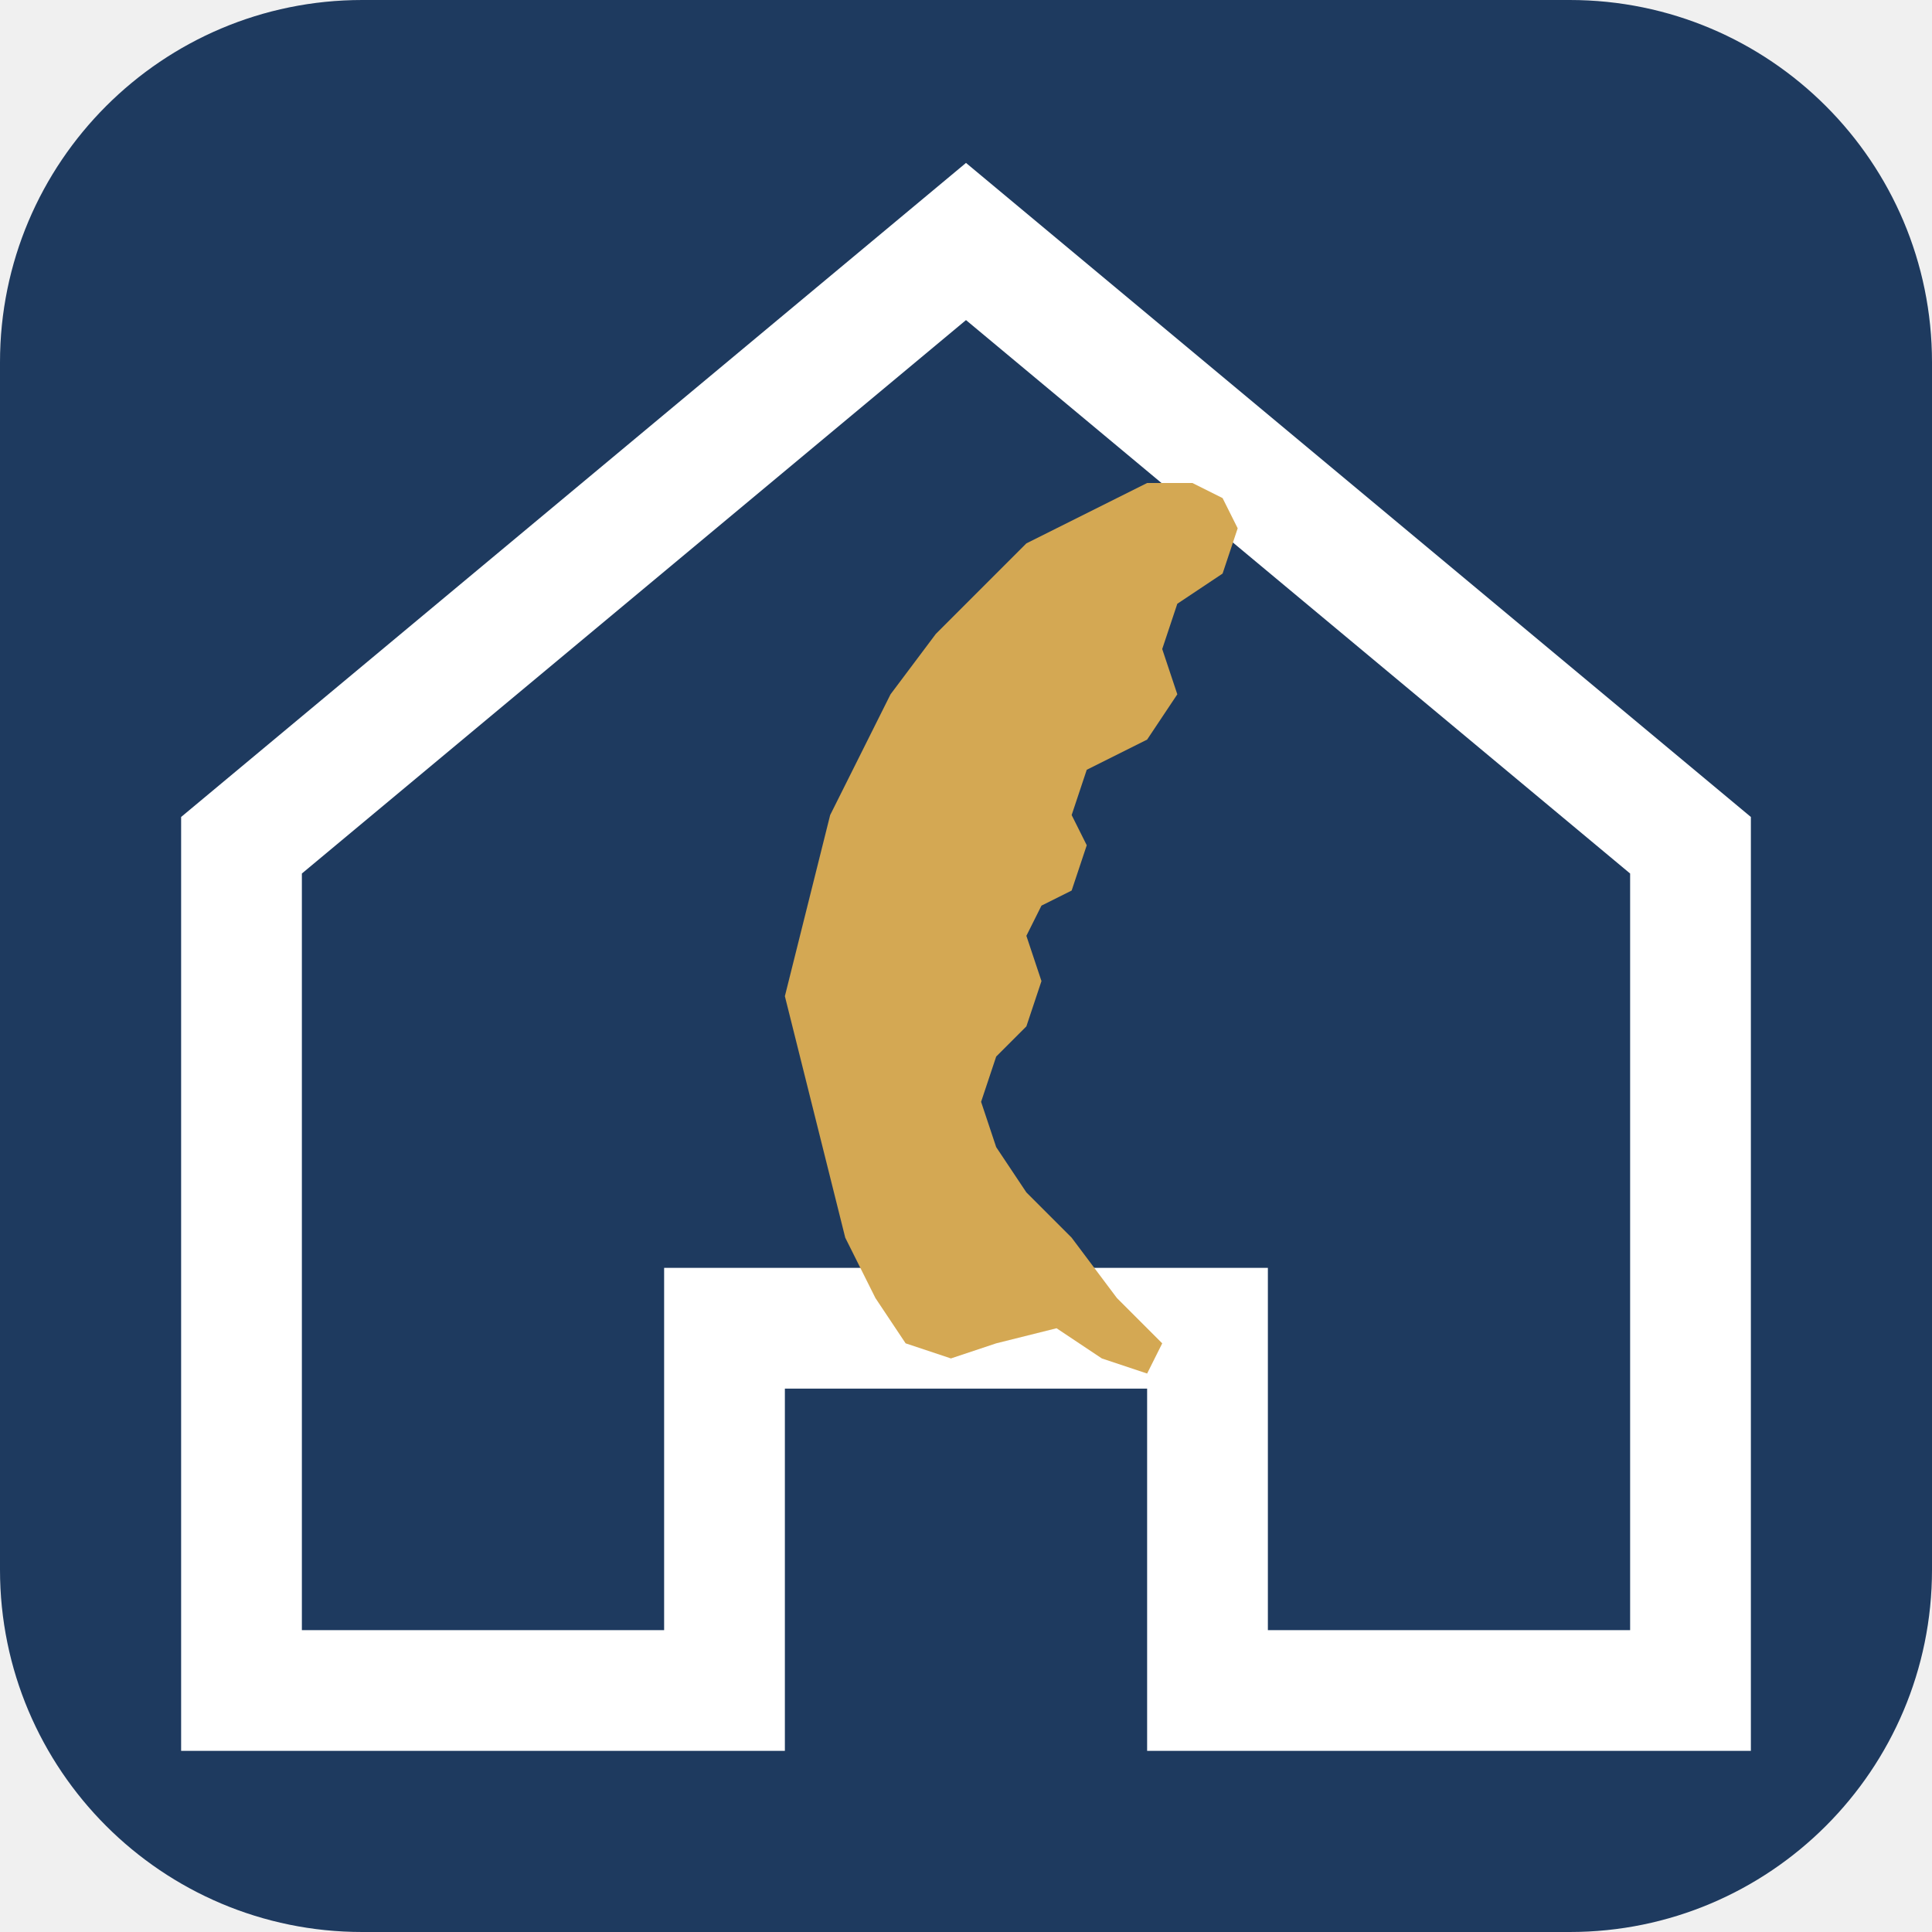
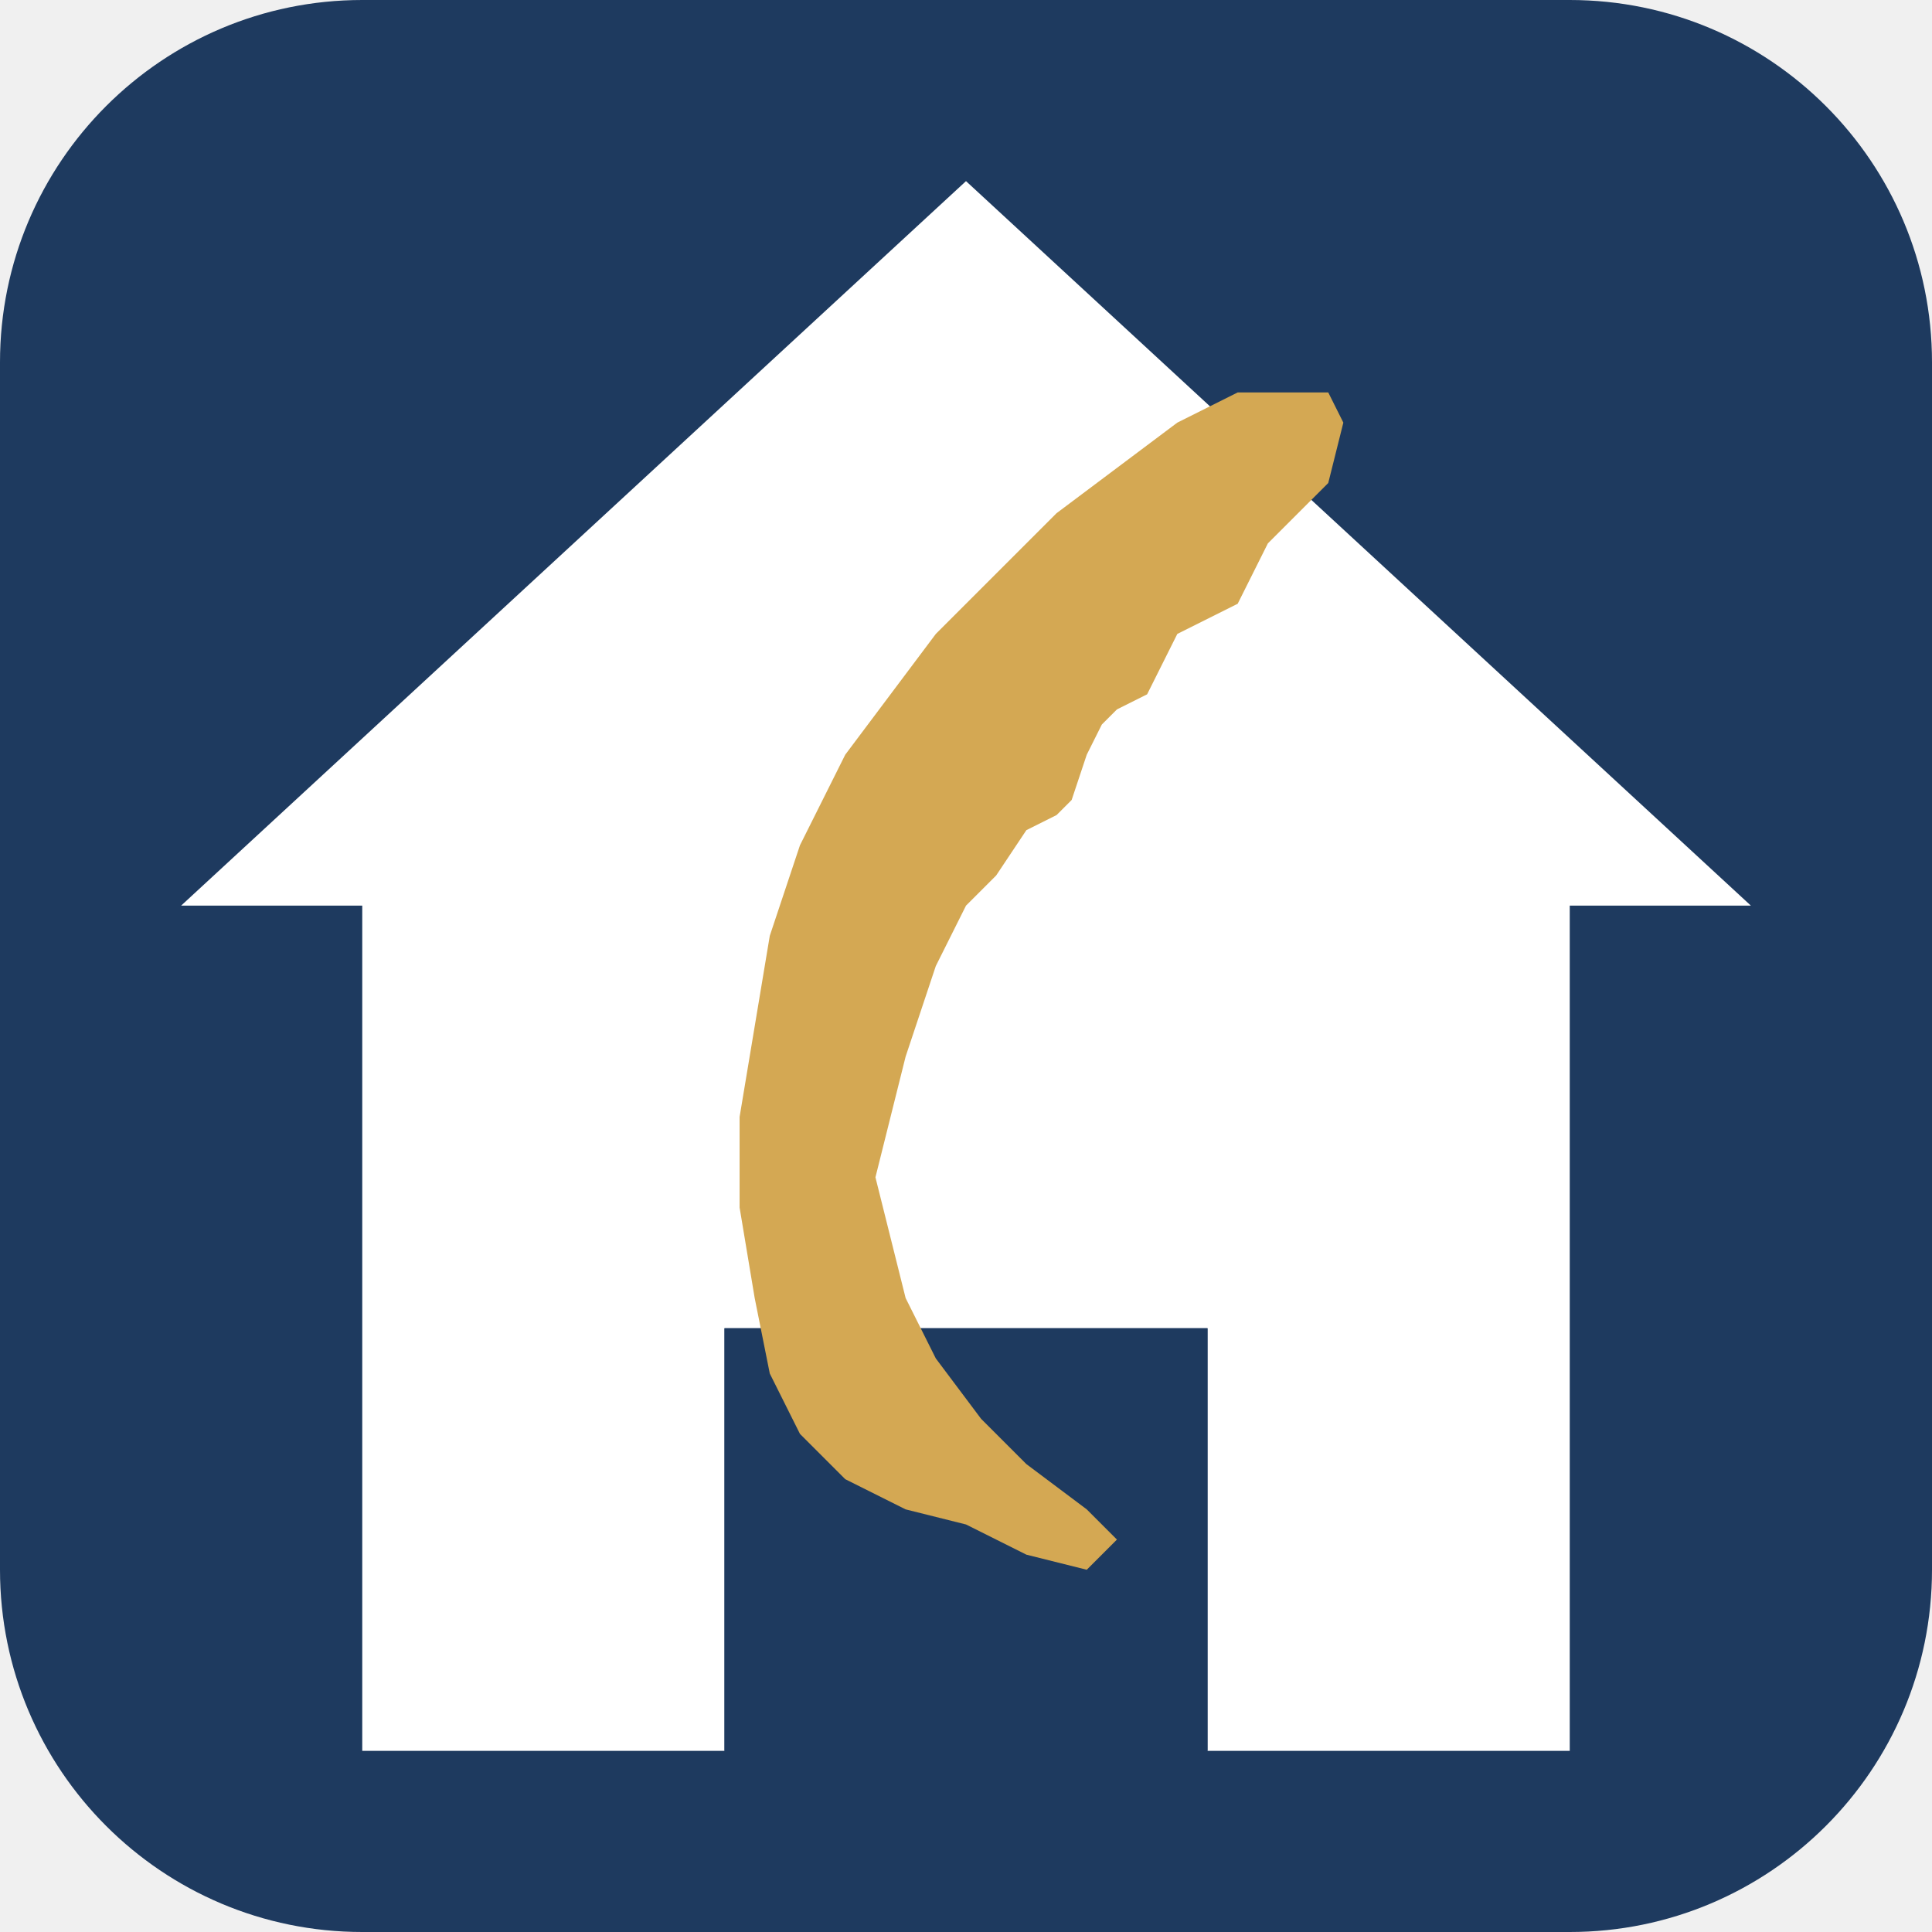
<svg xmlns="http://www.w3.org/2000/svg" width="32" height="32" viewBox="0 0 64 64" fill="none">
  <rect width="64" height="64" rx="12" fill="#1E3A5F" />
-   <path d="M32 8L8 28V56H24V44H40V56H56V28L32 8Z" stroke="white" stroke-width="4" fill="none" stroke-linejoin="miter" />
-   <path d="M39.5 16L40.5 16.5L41 17.5L40.5 19L39 20L38.5 21.5L39 23L38 24.5L37 25L36 25.5L35.5 27L36 28L35.5 29.5L34.5 30L34 31L34.5 32.5L34 34L33 35L32.5 36.5L33 38L34 39.5L35.5 41L37 43L38.5 44.5L38 45.5L36.5 45L35 44L33 44.5L31.5 45L30 44.5L29 43L28 41L27.5 39L27 37L26.5 35L26 33L26.5 31L27 29L27.5 27L28.5 25L29.5 23L31 21L32.5 19.5L34 18L36 17L38 16L39.5 16Z" fill="#D4A853" />
+   <path d="M32 6L6 30H12V58H24V44H40V58H52V30H58L32 6Z" fill="white" />
+   <path d="M24 44H40V58H24V44Z" fill="#1E3A5F" />
+   <path d="M42 13L44 13L44.5 14L44 16L42 18L41 20L40 20.5L39 21L38 23L37 23.5L36.5 24L36 25L35.5 26.5L35 27L34 27.5L33 29L32 30L31.5 31L31 32L30.5 33.5L30 35L29.5 37L29 39L29.5 41L30 43L31 45L32.5 47L34 48.5L36 50L37 51L36 52L34 51.5L32 50.5L30 50L28 49L26.5 47.5L25.5 45.5L25 43L24.5 40L24.5 37L25 34L25.5 31L26.5 28L28 25L29.5 23L31 21L33 19L35 17L37 15.5L39 14L41 13L42 13Z" fill="#D4A853" />
</svg>
